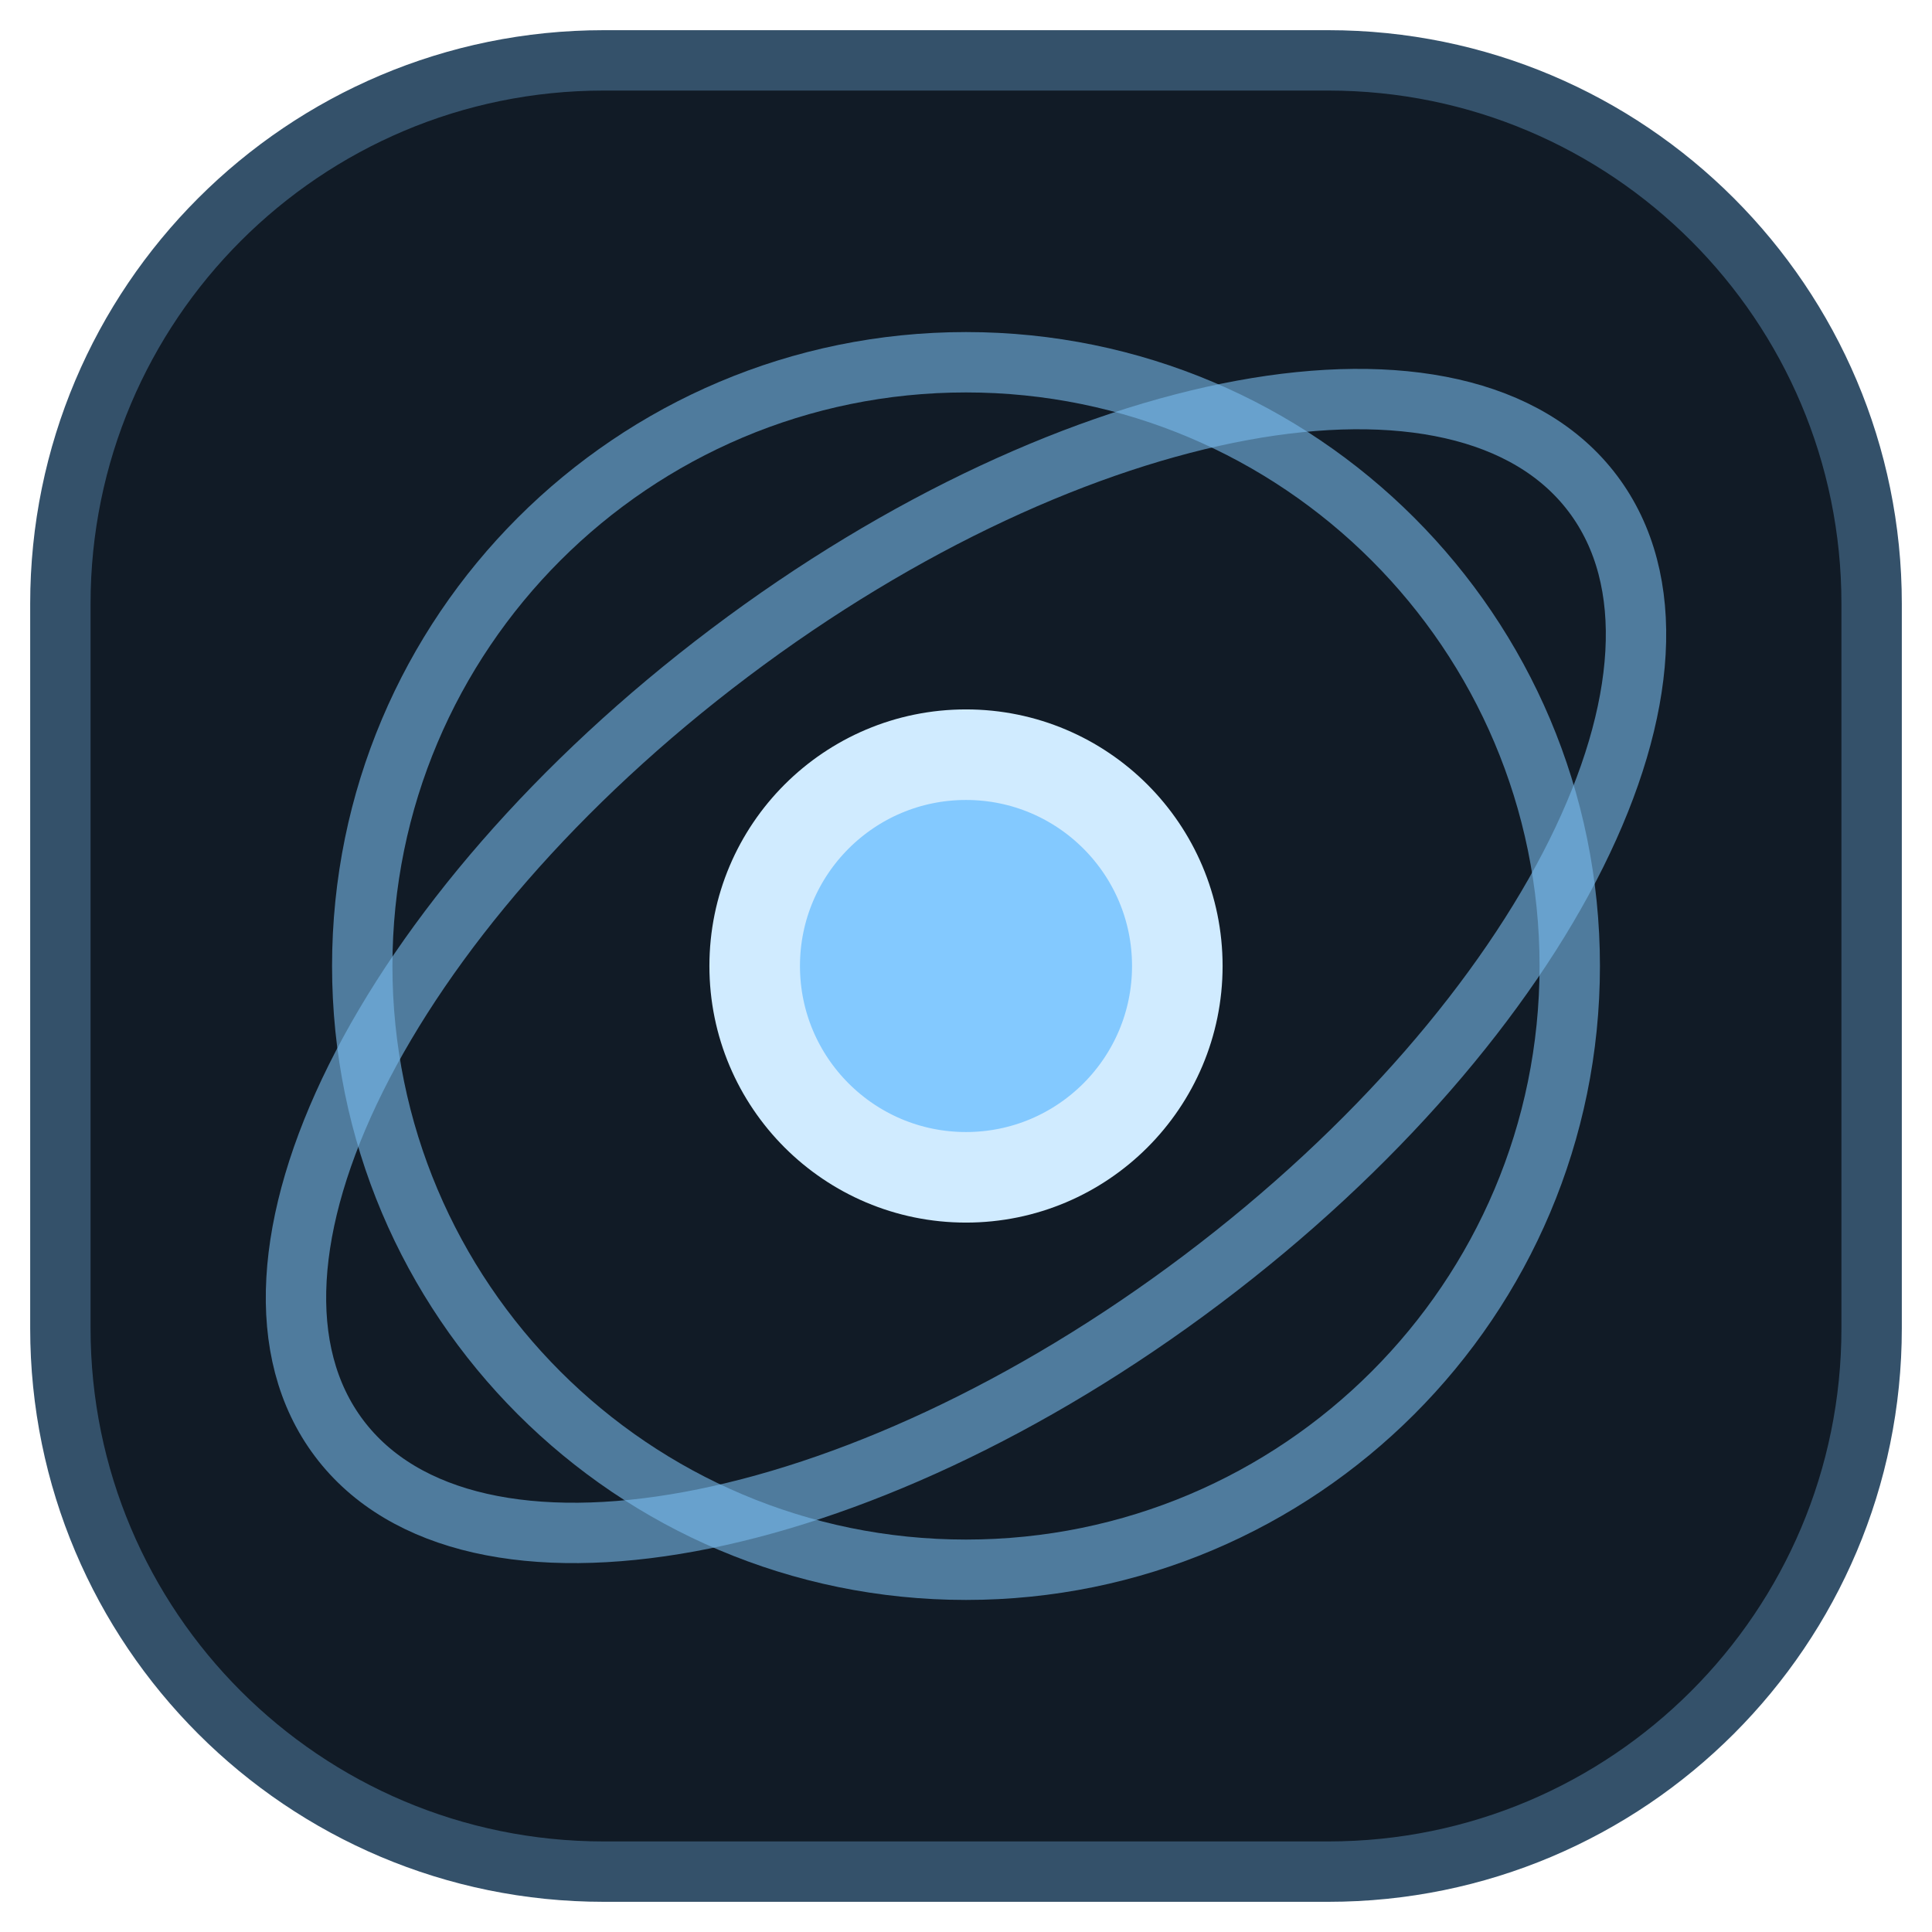
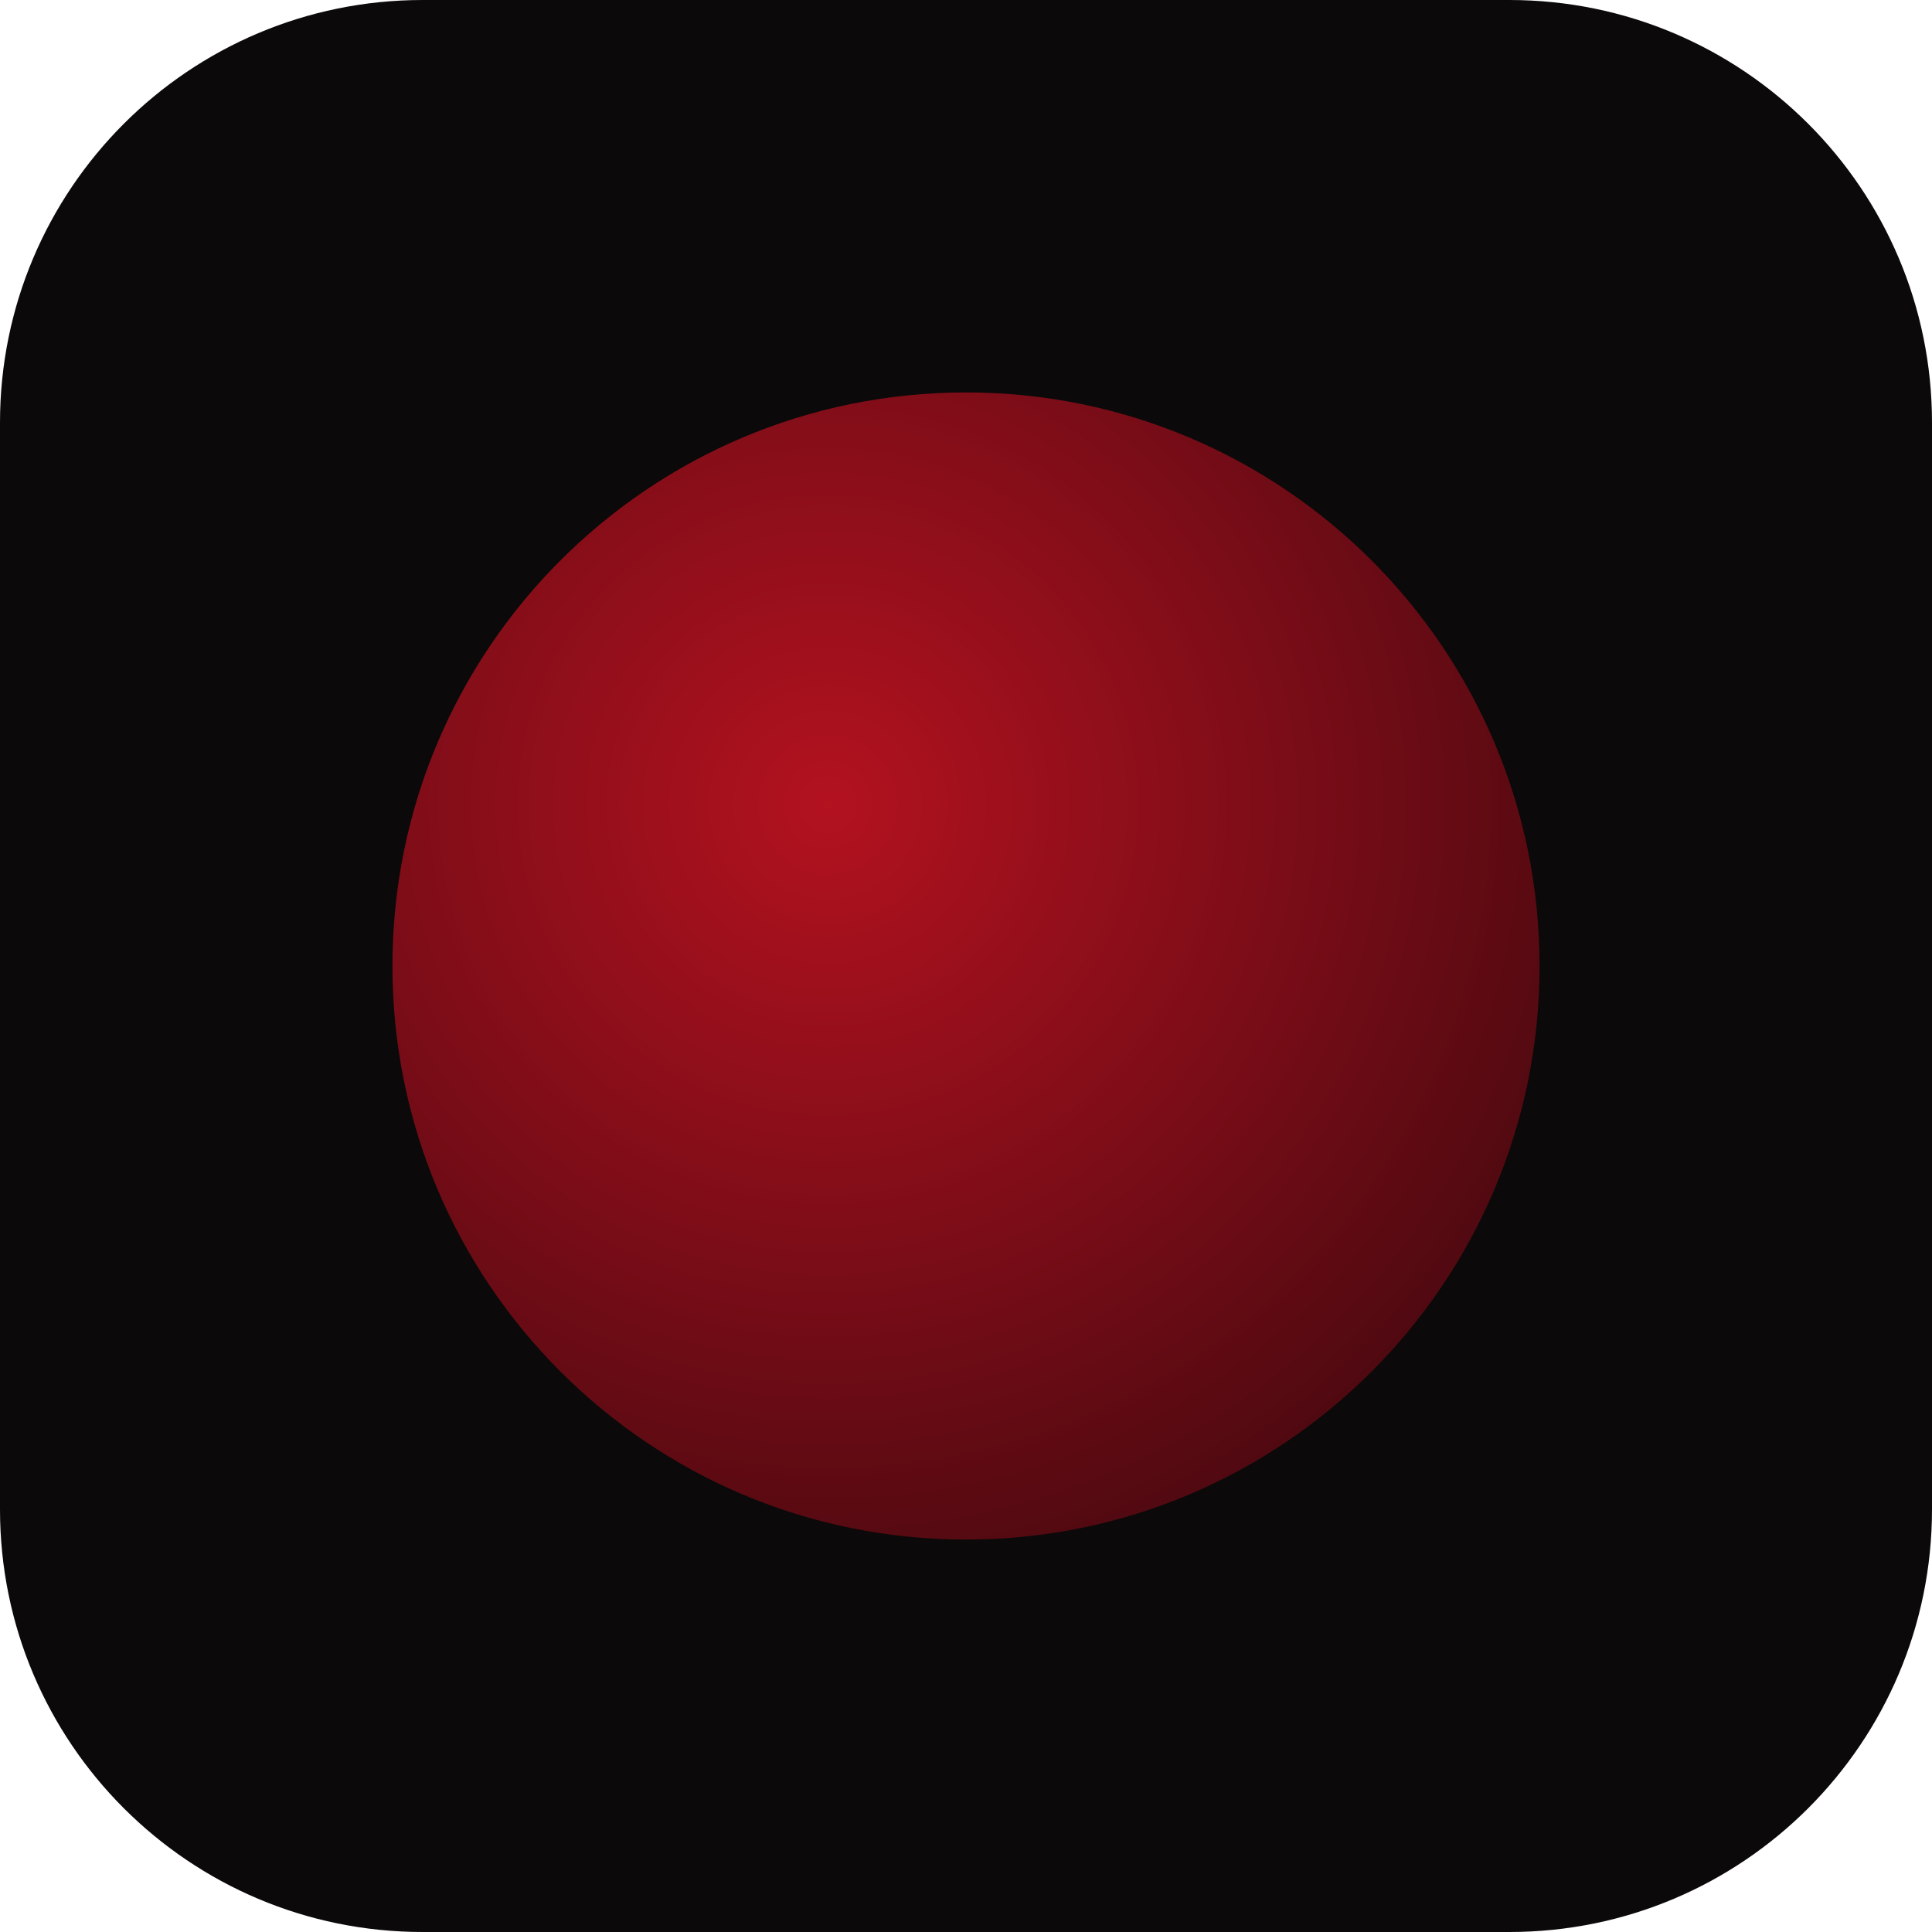
<svg xmlns="http://www.w3.org/2000/svg" viewBox="0 0 64 64">
-   <rect x="2" y="2" width="60" height="60" rx="18" fill="#111b26" stroke="#34516a" stroke-width="2" />
-   <circle cx="32" cy="32" r="20" fill="none" stroke="#79bbec" stroke-opacity="0.6" stroke-width="2" />
-   <ellipse cx="32" cy="32" rx="26" ry="13" fill="none" stroke="#79bbec" stroke-opacity="0.6" stroke-width="2" transform="rotate(-37 32 32)" />
-   <circle cx="32" cy="32" r="7" fill="#83c9ff" stroke="#d0ebff" stroke-width="3" />
+   <defs>
+     <radialGradient id="m" cx="0.38" cy="0.36" r="0.7">
+       <stop offset="0" stop-color="#b3121f" />
+       <stop offset="0.55" stop-color="#7d0d18" />
+       <stop offset="1" stop-color="#4e0910" />
+     </radialGradient>
+   </defs>
+   <rect width="64" height="64" rx="14" fill="#0b0909" />
+   <circle cx="32" cy="32" r="19" fill="url(#m)" />
</svg>
